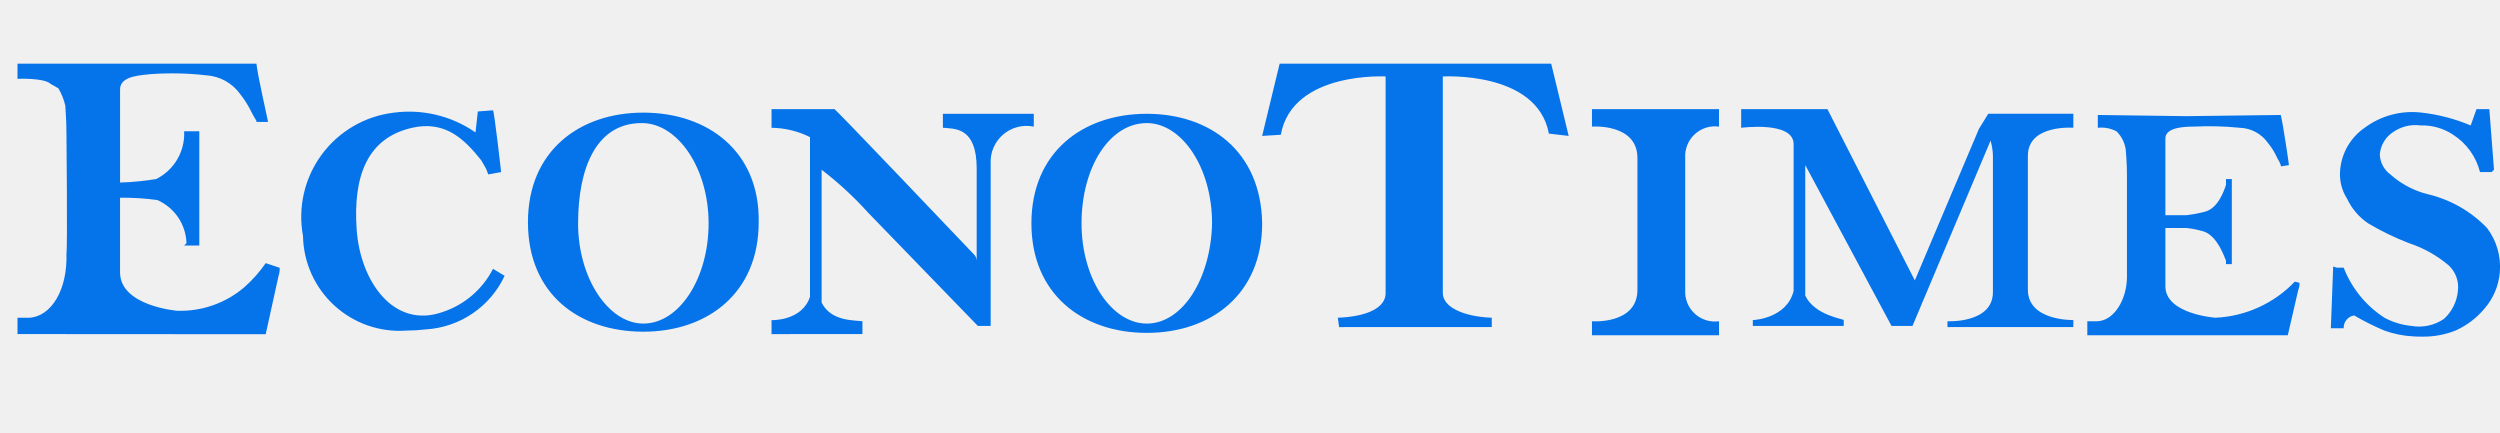
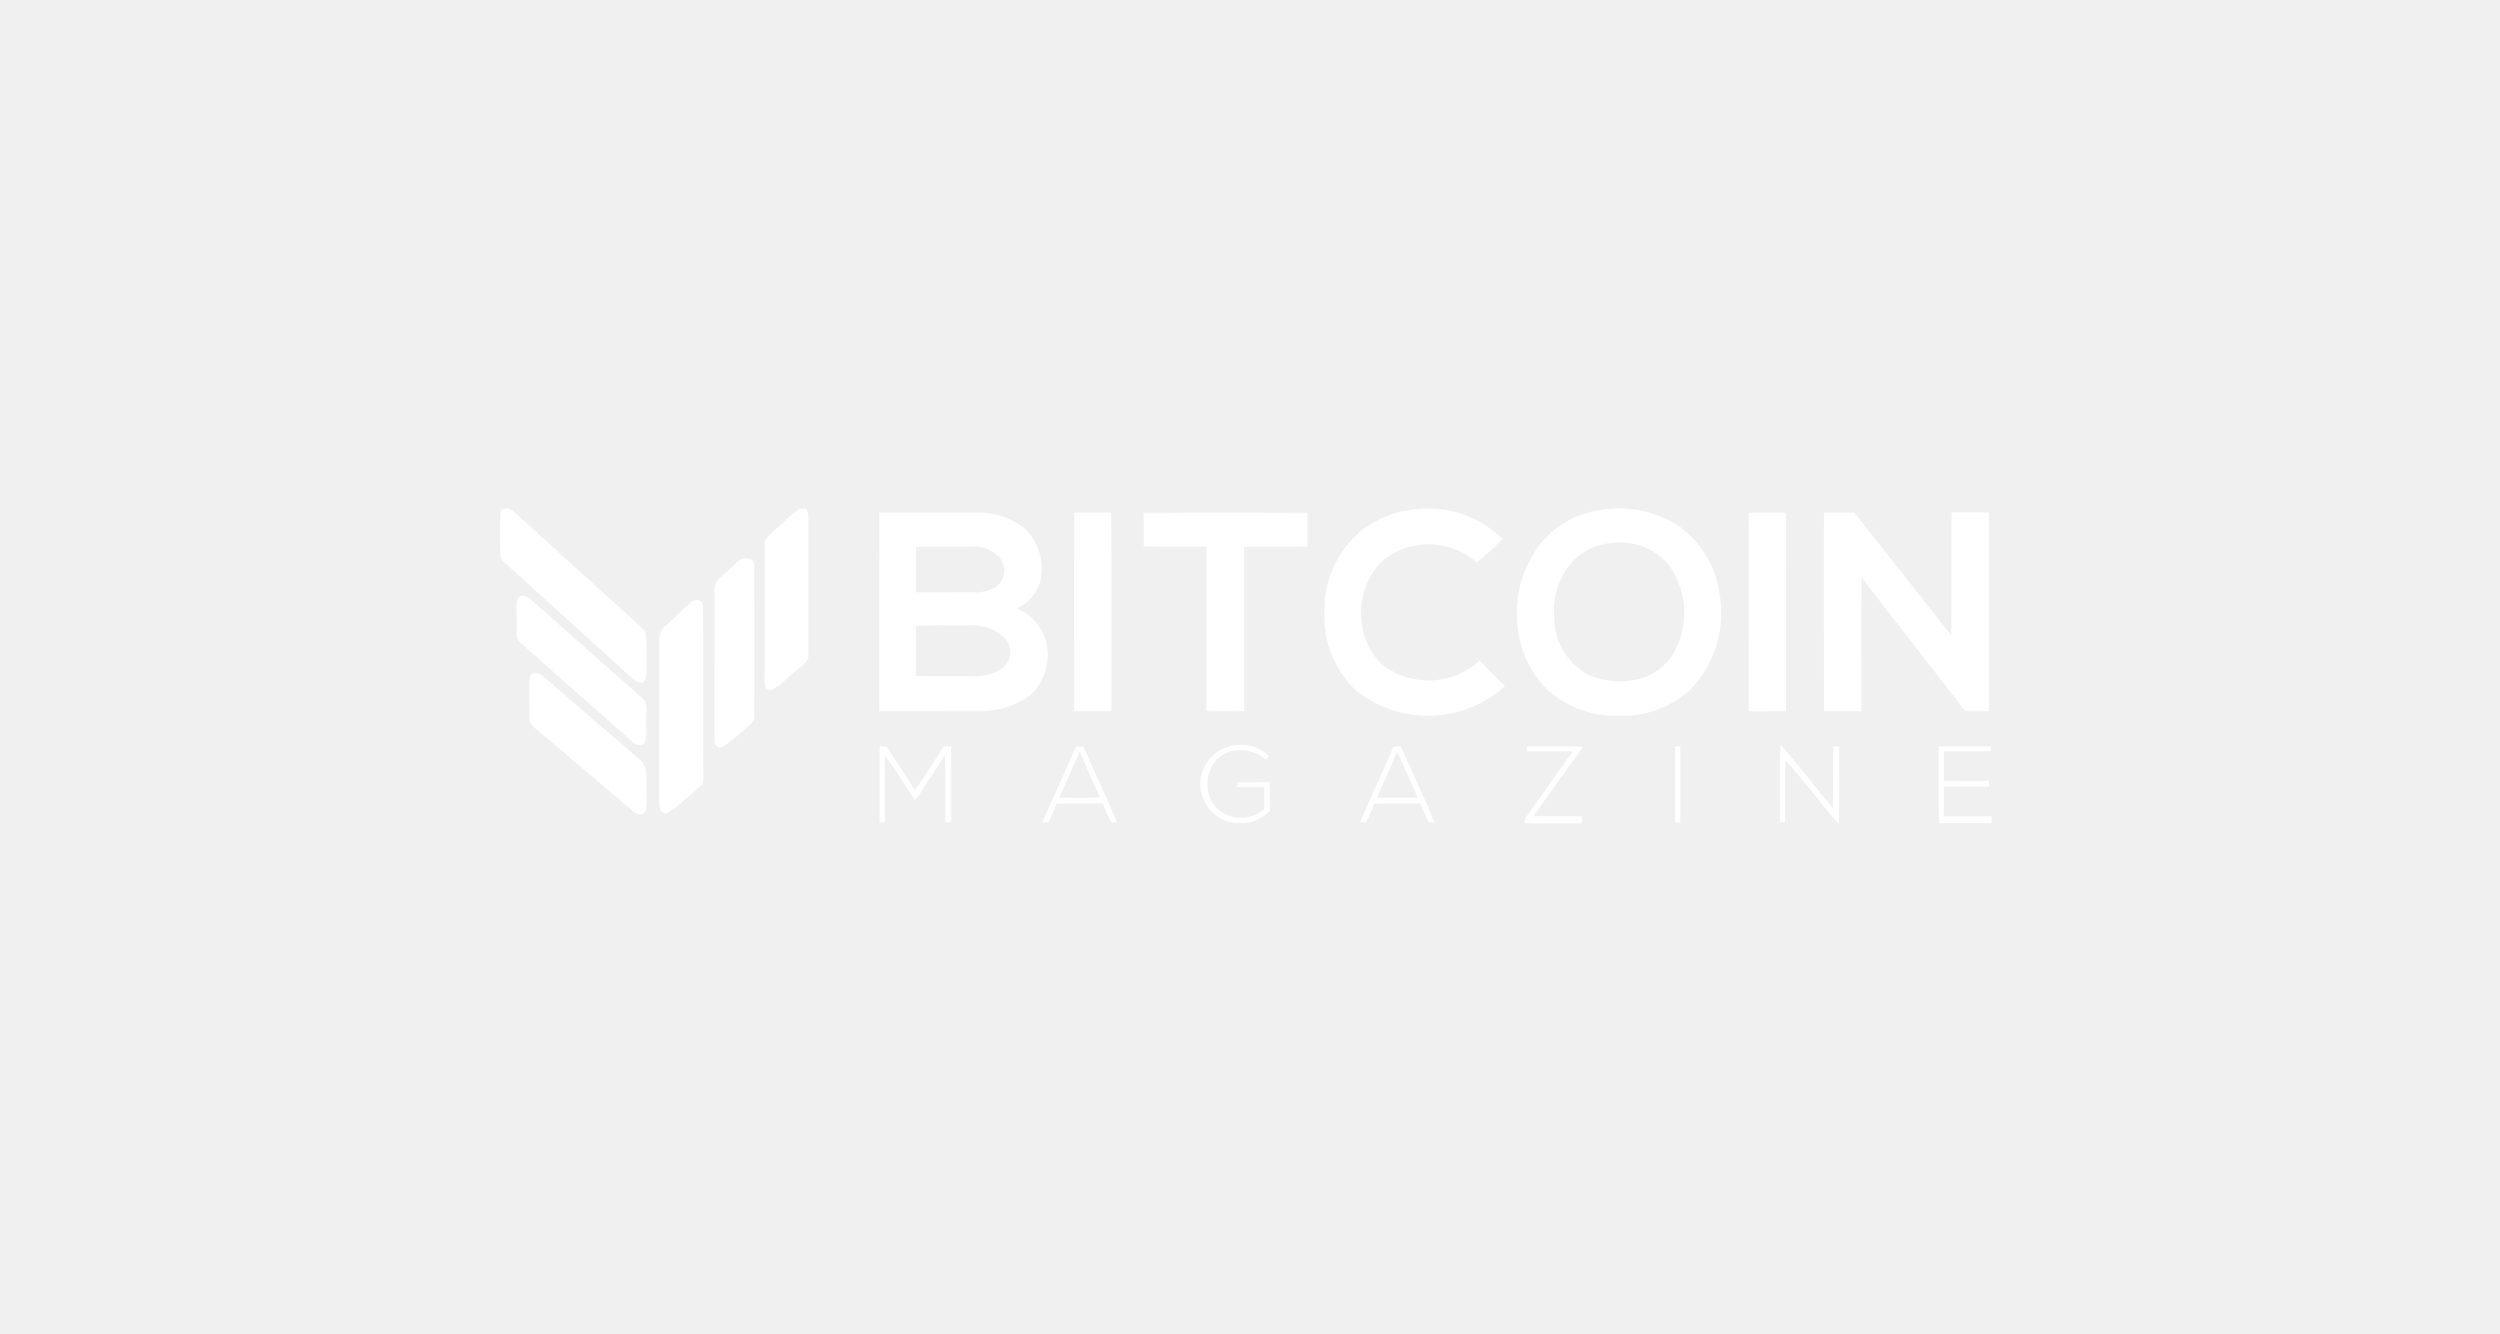
- <svg xmlns="http://www.w3.org/2000/svg" viewBox="6443 702 115.5 20">
+ <svg xmlns="http://www.w3.org/2000/svg" viewBox="6685 -261 300 160">
  <defs>
-     <style>.a{fill:#0574eb;}.b{fill:#fff;opacity:0;}</style>
+     <style>.a{fill:#0050db;opacity:0;}.b{fill:#fff;}</style>
  </defs>
-   <g transform="translate(5564)">
-     <path class="a" d="M110.7,12.6a4.573,4.573,0,0,1-1.346-.269,11.353,11.353,0,0,1-1.4-.7.577.577,0,0,0-.485.592h-.592s.108-2.8.108-2.854l.162.054h.323a4.818,4.818,0,0,0,1.885,2.315,3.3,3.3,0,0,0,1.238.377,2.046,2.046,0,0,0,1.508-.323,1.993,1.993,0,0,0,.646-1.293,1.37,1.37,0,0,0-.431-1.185,5.484,5.484,0,0,0-1.831-1.023,12.393,12.393,0,0,1-1.885-.915,2.794,2.794,0,0,1-.969-1.131,2.092,2.092,0,0,1-.323-1.346,2.641,2.641,0,0,1,1.131-1.938,3.671,3.671,0,0,1,2.638-.7,8.252,8.252,0,0,1,2.261.592l.269-.754h.592l.216,2.8-.109.108h-.537a2.9,2.9,0,0,0-1.239-1.723,2.576,2.576,0,0,0-1.507-.431,1.8,1.8,0,0,0-1.292.323,1.357,1.357,0,0,0-.592,1.022,1.2,1.2,0,0,0,.484.915,4.054,4.054,0,0,0,1.723.915,5.571,5.571,0,0,1,2.746,1.562,2.974,2.974,0,0,1,.592,2.047,2.931,2.931,0,0,1-.7,1.669,3.733,3.733,0,0,1-1.346,1.023,4.013,4.013,0,0,1-1.541.282C110.971,12.613,110.839,12.609,110.7,12.6Zm-15.074-.052V11.9h.431c.808,0,1.4-1.023,1.4-2.046V5.17c0-.647-.054-1.131-.054-1.185a1.465,1.465,0,0,0-.43-.861,1.506,1.506,0,0,0-.862-.162V2.37l4.092.054,4.361-.054c.108.43.377,2.261.377,2.315l-.323.054c-.054,0-.054,0-.054-.054a1.581,1.581,0,0,0-.162-.323,3.03,3.03,0,0,0-.431-.7,1.651,1.651,0,0,0-1.292-.7,14.191,14.191,0,0,0-2.153-.054c-.269,0-1.293,0-1.293.538V7h.969a5.813,5.813,0,0,0,.862-.162c.592-.161.861-.915.969-1.238V5.33h.269V9.261h-.269V9.1c-.054-.108-.377-1.131-1.023-1.346a4.261,4.261,0,0,0-.808-.162h-.969v2.692c0,1.292,2.315,1.453,2.315,1.453a5.41,5.41,0,0,0,3.664-1.667l.215.054a.68.68,0,0,1-.054.323l-.485,2.1Zm-19.815,0H72.741V11.9s2.1.161,2.1-1.454V4.361c0-1.616-2.1-1.454-2.1-1.454V2.315h0V2.1h5.869v.807a1.377,1.377,0,0,0-1.561,1.454v6.085A1.376,1.376,0,0,0,78.611,11.9v.646Zm-40.974-.054v-.646s1.4.054,1.777-1.077V3.393a4.078,4.078,0,0,0-1.777-.431V2.1h2.908c.053,0,5.384,5.6,6.461,6.73a.42.42,0,0,1,.109.269V4.845c0-1.938-1.024-1.831-1.562-1.885V2.315h4.2v.593a1.659,1.659,0,0,0-1.992,1.723v7.484h-.593l-5.06-5.223A16.04,16.04,0,0,0,37.151,4.9v6.137c.431.862,1.454.808,1.885.862v.592ZM0,12.492v-.754H.539c1.023-.053,1.777-1.293,1.723-2.962.054-.323,0-5.545,0-5.545,0-.7-.054-1.184-.054-1.292a2.8,2.8,0,0,0-.323-.808l-.109-.054C1.723,1.024,1.562.97,1.508.916,1.185.647,0,.7,0,.7V0H11.039c.053.538.537,2.638.537,2.692h-.537V2.639a4.309,4.309,0,0,1-.216-.377,4.591,4.591,0,0,0-.538-.862A2.087,2.087,0,0,0,8.724.538,13.819,13.819,0,0,0,6.139.484c-.377.054-1.4.054-1.4.7V5.492A12.859,12.859,0,0,0,6.407,5.33,2.334,2.334,0,0,0,7.7,3.338V3.123h.7V8.4H7.7l.108-.109A2.255,2.255,0,0,0,6.462,6.3a11.9,11.9,0,0,0-1.724-.108V9.638c0,1.562,2.638,1.777,2.638,1.777a4.547,4.547,0,0,0,3.119-1.1,6.162,6.162,0,0,0,.973-1.1l.646.215a1.05,1.05,0,0,1-.054.377l-.592,2.692ZM46.843,7.376c0-3.284,2.37-5.061,5.33-5.061,2.908,0,5.277,1.723,5.331,5.061,0,3.283-2.37,5.061-5.331,5.061S46.843,10.661,46.843,7.376Zm2.316,0c0,2.584,1.4,4.631,3.015,4.631,1.669,0,2.962-2.1,3.015-4.631,0-2.585-1.4-4.631-3.015-4.631C50.45,2.745,49.159,4.791,49.159,7.376ZM23.583,7.322c0-3.284,2.37-5.061,5.331-5.061s5.384,1.777,5.33,5.061c0,3.283-2.369,5.06-5.33,5.06S23.583,10.659,23.583,7.322Zm2.316.054c0,2.53,1.4,4.631,3.015,4.631,1.668,0,3.015-2.1,3.015-4.631s-1.4-4.577-3.015-4.631h-.081C26.739,2.745,25.9,4.823,25.9,7.376Zm-12.707.594a4.848,4.848,0,0,1,4.2-5.708,5.367,5.367,0,0,1,3.768.915l.108-.969.7-.054c.054,0,.377,2.854.377,2.854l-.592.108c-.054-.107-.054-.161-.108-.269L21.43,4.47c-.808-1.024-1.616-1.724-2.908-1.562-2.423.377-3.016,2.369-2.853,4.738.162,2.423,1.724,4.631,3.985,3.823a4.034,4.034,0,0,0,2.315-1.991l.537.323a4.307,4.307,0,0,1-3.661,2.477,7.5,7.5,0,0,1-.874.053A4.459,4.459,0,0,1,13.191,7.969Zm75.973,4.2V11.9s2.1.108,2.1-1.346v-6.3a2.733,2.733,0,0,0-.109-.7l-3.607,8.561h-.969s-3.23-6.03-3.985-7.431v6.031c.431.915,1.777,1.077,1.777,1.131v.269h-4.2v-.269s1.562-.054,1.885-1.346V3.716c0-1.077-2.423-.754-2.423-.754V2.1h3.985l4.038,7.914,2.961-7,.431-.7h3.931v.646s-2.1-.162-2.1,1.292v6.192c0,1.454,2.1,1.4,2.1,1.4v.323Zm-28.107,0L61,11.737c1.4-.054,2.207-.484,2.207-1.131V.592h.055S58.9.323,58.365,3.284l-.862.054L58.311,0H70.857l.808,3.338L70.75,3.23C70.211.323,65.85.592,65.85.592V10.606c0,.594.861,1.077,2.261,1.131v.431Z" transform="translate(879.808 704.942)" />
-     <rect class="b" width="19" height="20" transform="translate(879 702)" />
+   <g transform="translate(5417 -494)">
+     <rect class="a" width="300" height="160" transform="translate(1268 233)" />
+     <g transform="translate(-4208 -1120)">
+       <path class="b" d="M2.609,3.92c.07-.862,1.156-.825,1.6-.286C9.271,8.193,14.292,12.8,19.353,17.355c.3.313.724.609.739,1.088.1,1.514.048,3.035.06,4.554a1.733,1.733,0,0,1-.386,1.161c-.955.09-1.552-.724-2.188-1.286q-7.17-6.5-14.328-13a1.462,1.462,0,0,1-.662-1.156C2.6,7.118,2.524,5.514,2.609,3.92Z" transform="translate(5533.432 1410.753)" />
+       <path class="b" d="M133.154,3.536c.3-.251.712-.105,1.065-.118a2.668,2.668,0,0,1,.251,1.12c-.01,5.522.007,11.044-.008,16.566-.008.747-.792,1.09-1.258,1.544-1.113.842-2.023,1.99-3.314,2.567l-.6-.328a8.08,8.08,0,0,1-.1-1.3c.013-5.266-.005-10.533.01-15.8-.085-.672.449-1.143.9-1.542C131.126,5.353,132.081,4.376,133.154,3.536Z" transform="translate(5438.55 1410.647)" />
+       <path class="b" d="M401.641,6.014a12.97,12.97,0,0,1,8.533-2.624,12.365,12.365,0,0,1,8.4,3.64A38.866,38.866,0,0,1,415.5,9.851a8.752,8.752,0,0,0-10.708-.674c-4.091,3-4.261,9.909-.376,13.142a9.105,9.105,0,0,0,11.435-.7c.993,1.035,2,2.065,3.028,3.061A13.774,13.774,0,0,1,400.769,25a12.419,12.419,0,0,1-3.564-9.194A12.426,12.426,0,0,1,401.641,6.014Z" transform="translate(5237.717 1410.651)" />
+       <path class="b" d="M498.707,3.672a13.379,13.379,0,0,1,9.924,1.619,12,12,0,0,1,5.126,8.277A13.248,13.248,0,0,1,510.2,25.136a12,12,0,0,1-8.57,3.086,12.13,12.13,0,0,1-8.545-3.128,12.379,12.379,0,0,1-3.622-8.532,13.325,13.325,0,0,1,3.086-9.322,11.153,11.153,0,0,1,6.159-3.567m1.93,3.84A7.241,7.241,0,0,0,496.318,9.5a8.727,8.727,0,0,0-2.409,6.8,8.017,8.017,0,0,0,3.69,6.805,9.254,9.254,0,0,0,5.75.857,6.861,6.861,0,0,0,5.159-3.757,9.825,9.825,0,0,0-.892-10.147A7.692,7.692,0,0,0,500.637,7.512Z" transform="translate(5168.592 1410.667)" />
+       <path class="b" d="M184.141,5.308q5.745,0,11.493,0a8.951,8.951,0,0,1,6.126,2.055,6.764,6.764,0,0,1,1.687,6.206,5.186,5.186,0,0,1-2.822,3.234,5.879,5.879,0,0,1,3.652,4.692,6.519,6.519,0,0,1-1.988,5.685,10.008,10.008,0,0,1-6.161,1.953c-4,.02-7.994,0-11.992.008.008-7.946-.018-15.889.005-23.835m4.394,4.086q-.008,2.737,0,5.472c2.286.008,4.572,0,6.856.005a4.807,4.807,0,0,0,2.893-.737,2.444,2.444,0,0,0,.321-3.384,3.865,3.865,0,0,0-3.224-1.359q-3.422-.008-6.843,0m-.025,9.485c.045,2.013.018,4.026.015,6.036,2.281.04,4.565.005,6.846.02a5.727,5.727,0,0,0,3.662-1.038,2.493,2.493,0,0,0,.093-3.6,5.427,5.427,0,0,0-4-1.459C192.922,18.866,190.713,18.784,188.51,18.879Z" transform="translate(5397.379 1409.209)" />
+       <path class="b" d="M277.42,5.278c1.481,0,2.963.013,4.447-.008.068,7.946.01,15.892.028,23.84-1.489.013-2.98,0-4.469.008Q277.4,17.2,277.42,5.278Z" transform="translate(5327.477 1409.237)" />
+       <path class="b" d="M310.69,5.324c6.555-.075,13.117-.04,19.674-.015-.008,1.346,0,2.692-.005,4.036-2.534.058-5.071,0-7.608.035.01,6.57-.018,13.142.015,19.714-1.506.055-3.015.025-4.522.015V9.37c-2.517-.023-5.033.038-7.547-.03C310.71,8,310.72,6.663,310.69,5.324Z" transform="translate(5302.543 1409.231)" />
+       <path class="b" d="M600.36,5.311c1.486-.005,2.973,0,4.462,0,.033,7.943.008,15.887.013,23.828-1.489.018-2.978,0-4.467.013C600.345,21.2,600.365,13.257,600.36,5.311Z" transform="translate(5085.485 1409.209)" />
+       <path class="b" d="M636.36,5.229c1.216.005,2.429,0,3.645.005q5.835,7.354,11.643,14.734c.048-4.918.008-9.836.018-14.756,1.5-.008,3-.01,4.5,0q0,11.926,0,23.85c-.945.005-1.89.008-2.835-.005-4.126-5.352-8.319-10.651-12.425-16.017-.115,5.337-.015,10.683-.05,16.022-1.5.005-2.99,0-4.484.008C636.342,21.123,636.365,13.177,636.36,5.229Z" transform="translate(5058.509 1409.286)" />
+       <path class="b" d="M108.918,27a.873.873,0,0,1,1.048.985q.03,9.028.005,18.06c.023.682-.677,1.033-1.1,1.446a26,26,0,0,1-2.7,2.168.739.739,0,0,1-.975-.855q0-9.035.005-18.073c-.01-1.123,1.123-1.682,1.807-2.394C107.612,27.87,108.073,27.023,108.918,27Z" transform="translate(5456.542 1392.974)" />
+       <path class="b" d="M10.921,45.167c.594-.223,1.093.246,1.5.6,4.382,3.9,8.8,7.76,13.182,11.656.754.684.351,1.815.439,2.707-.11.93.253,2.018-.361,2.82a1.265,1.265,0,0,1-1.439-.441c-4.131-3.64-8.242-7.3-12.375-10.941-.464-.464-1.1-.83-1.359-1.451-.07-1.258-.015-2.522-.043-3.78C10.475,45.934,10.5,45.357,10.921,45.167Z" transform="translate(5527.51 1379.384)" />
+       <path class="b" d="M82.626,47.373c.461-.406,1.5-.281,1.4.5.043,6.6-.008,13.2.025,19.807a4.736,4.736,0,0,1-.12,1.574c-.672.667-1.434,1.238-2.141,1.87a10.773,10.773,0,0,1-2.228,1.672l-.6-.281a3.868,3.868,0,0,1-.208-1.359c.015-6.434-.008-12.866.01-19.3a2.562,2.562,0,0,1,1.11-1.933C80.823,49.1,81.683,48.19,82.626,47.373Z" transform="translate(5476.343 1377.857)" />
+       <path class="b" d="M17.024,82.141a1.214,1.214,0,0,1,1.246.343q5.786,5,11.575,9.991a2.227,2.227,0,0,1,.79,1.862c-.018,1.381.1,2.77-.043,4.146-.11.734-1.075.679-1.481.236Q23.749,94.189,18.4,89.631c-.6-.574-1.431-.988-1.772-1.775-.068-1.506-.023-3.018-.043-4.527C16.6,82.926,16.613,82.344,17.024,82.141Z" transform="translate(5522.925 1351.684)" />
+       <path class="b" d="M184.268,117.14l.847.045c1.115,1.742,2.289,3.447,3.381,5.2,1.256-1.664,2.3-3.479,3.457-5.216.226-.005.679-.02.9-.028.018,3.048.008,6.1.005,9.144l-.7-.033c-.025-2.7.058-5.394-.043-8.089-.935,1.589-2.008,3.091-2.985,4.655a2.755,2.755,0,0,1-.647.747c-1.2-1.742-2.231-3.622-3.572-5.256-.04,2.647-.025,5.3-.01,7.946l-.644.02C184.273,123.231,184.255,120.186,184.268,117.14Z" transform="translate(5397.283 1325.408)" />
+       <path class="b" d="M266.281,117.25q.451,0,.9.008c1.283,3.063,2.767,6.041,4.011,9.117l-.732-.058c-.358-.724-.672-1.471-.988-2.213-1.842-.013-3.682-.038-5.522.013-.308.747-.594,1.509-.975,2.223-.183.005-.546.02-.727.025,1.283-3.063,2.735-6.056,4.031-9.114m-2.013,6.136c1.632.018,3.269.08,4.9-.03-.852-1.82-1.627-3.675-2.459-5.5Q265.529,120.636,264.268,123.386Z" transform="translate(5338.842 1325.326)" />
+       <path class="b" d="M339.518,118.005a5.011,5.011,0,0,1,7.061-.2c-.108.11-.318.331-.426.441a4.573,4.573,0,0,0-4.87-.757c-2.431,1.133-2.848,4.828-.965,6.637a4.35,4.35,0,0,0,5.66.038c0-.875,0-1.75-.01-2.622-1.068,0-2.133.005-3.2-.008,0-.148,0-.439,0-.587,1.286-.005,2.572,0,3.86-.005.035,1.148.01,2.3.028,3.444a5.132,5.132,0,0,1-2.925,1.471H342.47a4.727,4.727,0,0,1-2.953-7.858Z" transform="translate(5281.74 1325.924)" />
+       <path class="b" d="M418.273,117.206c.358.053.938-.2,1.025.313,1.281,2.945,2.7,5.835,3.893,8.816-.183-.018-.551-.05-.734-.065-.351-.729-.664-1.476-.99-2.218-1.835-.01-3.667-.023-5.5.008-.323.749-.6,1.519-.99,2.236l-.737.018c1.308-3.051,2.75-6.046,4.033-9.106m-2,6.146c1.632.015,3.264.023,4.893-.005-.832-1.832-1.6-3.695-2.461-5.515Q417.519,120.6,416.275,123.353Z" transform="translate(5224.95 1325.372)" />
+       <path class="b" d="M493.524,117.189c2.246.015,4.5-.063,6.743.043q-2.982,4.177-5.983,8.334c1.963.025,3.925.013,5.885.005-.023.278-.045.556-.063.835h-6.74a.858.858,0,0,1,.175-.89q2.741-3.865,5.484-7.728c-1.827-.025-3.652-.01-5.474-.01C493.544,117.63,493.532,117.335,493.524,117.189Z" transform="translate(5165.699 1325.382)" />
+       <path class="b" d="M565.147,117.175c.153,0,.461,0,.617-.005.023,3.046.005,6.089.008,9.134-.156,0-.469-.008-.624-.008Q565.147,121.736,565.147,117.175Z" transform="translate(5111.87 1325.386)" />
+       <path class="b" d="M615.242,125.777c.038-3.106-.108-6.219.075-9.317,2.2,2.461,4.2,5.108,6.307,7.653.037-2.482,0-4.966.02-7.447.178-.008.534-.028.712-.035-.015,3.078.05,6.161-.037,9.239H622.2c-2.158-2.479-4.091-5.154-6.309-7.58-.04,2.492-.007,4.983-.018,7.472C615.72,125.767,615.4,125.775,615.242,125.777Z" transform="translate(5074.346 1325.918)" />
+       <path class="b" d="M691.206,117.2c2.093.005,4.189,0,6.282,0,.008.148.018.444.023.592-1.89.03-3.78,0-5.667.018q0,1.763,0,3.524c1.795.028,3.592.005,5.389.015.005.165.013.5.018.669-1.8.005-3.607-.01-5.407.01q0,1.782,0,3.569c1.915.008,3.83.01,5.748,0q-.038.414-.06.827h-6.249C691.105,123.356,691.248,120.273,691.206,117.2Z" transform="translate(5017.419 1325.363)" />
+     </g>
  </g>
</svg>
